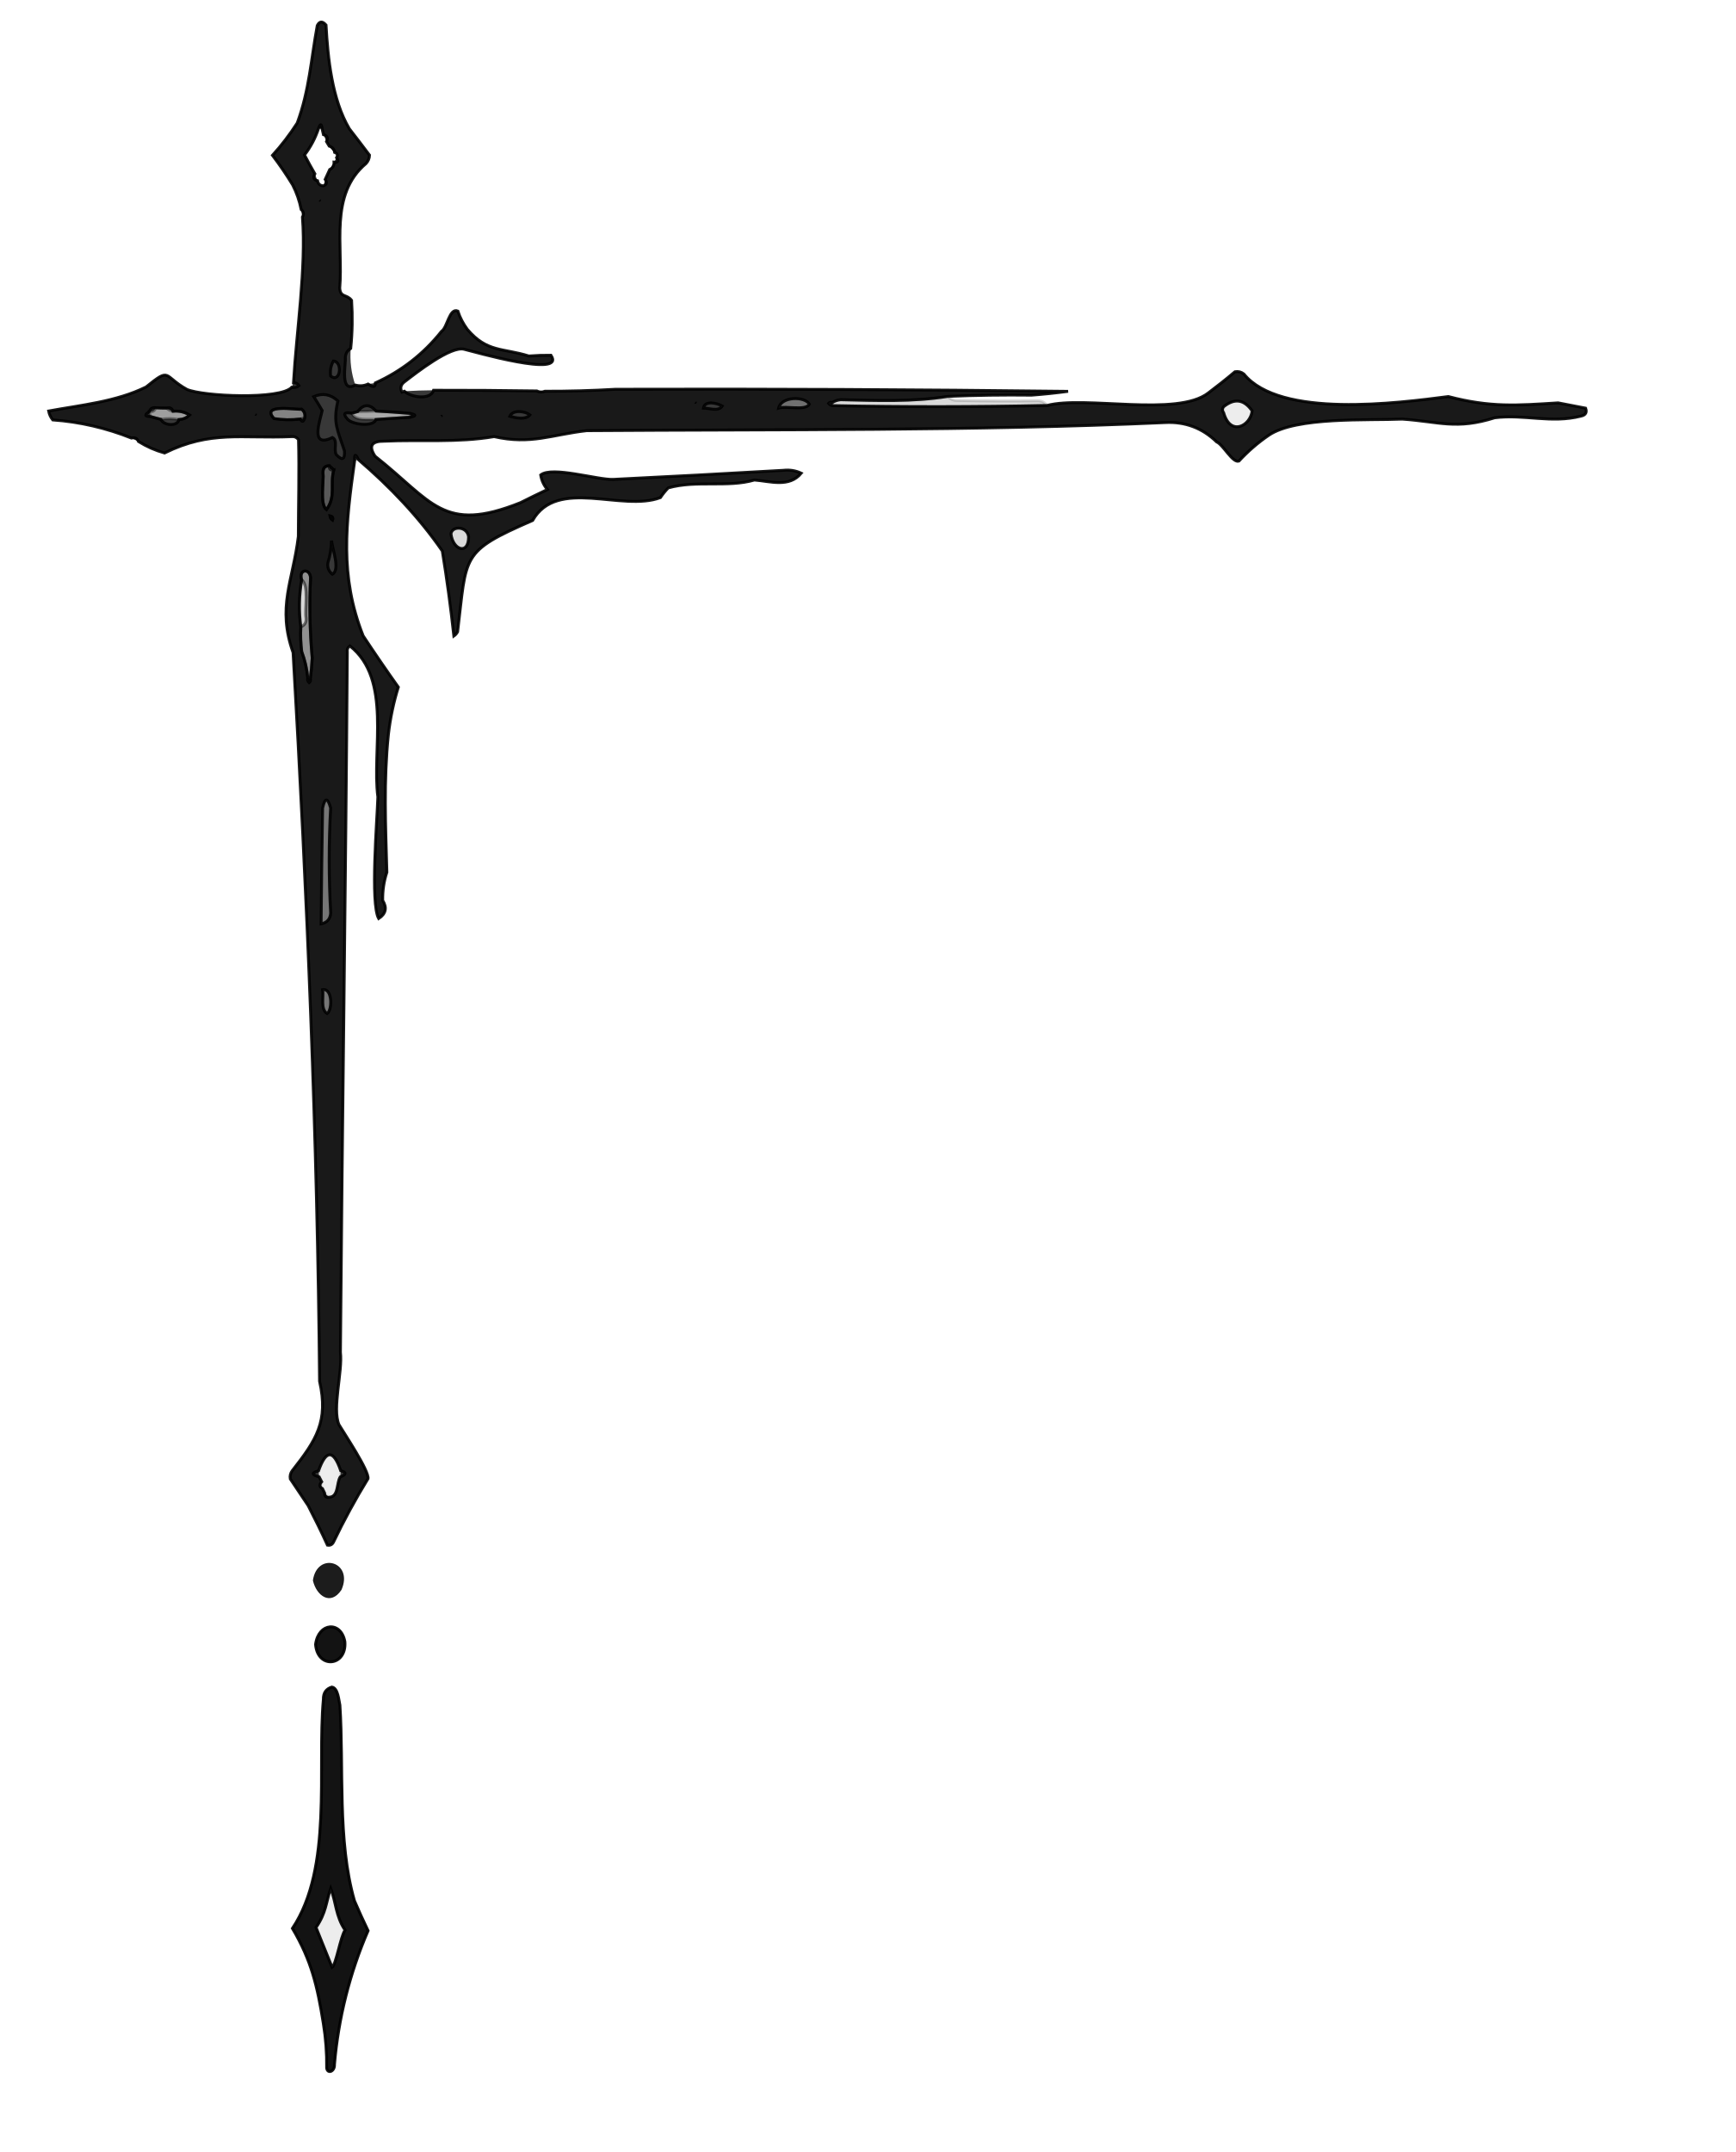
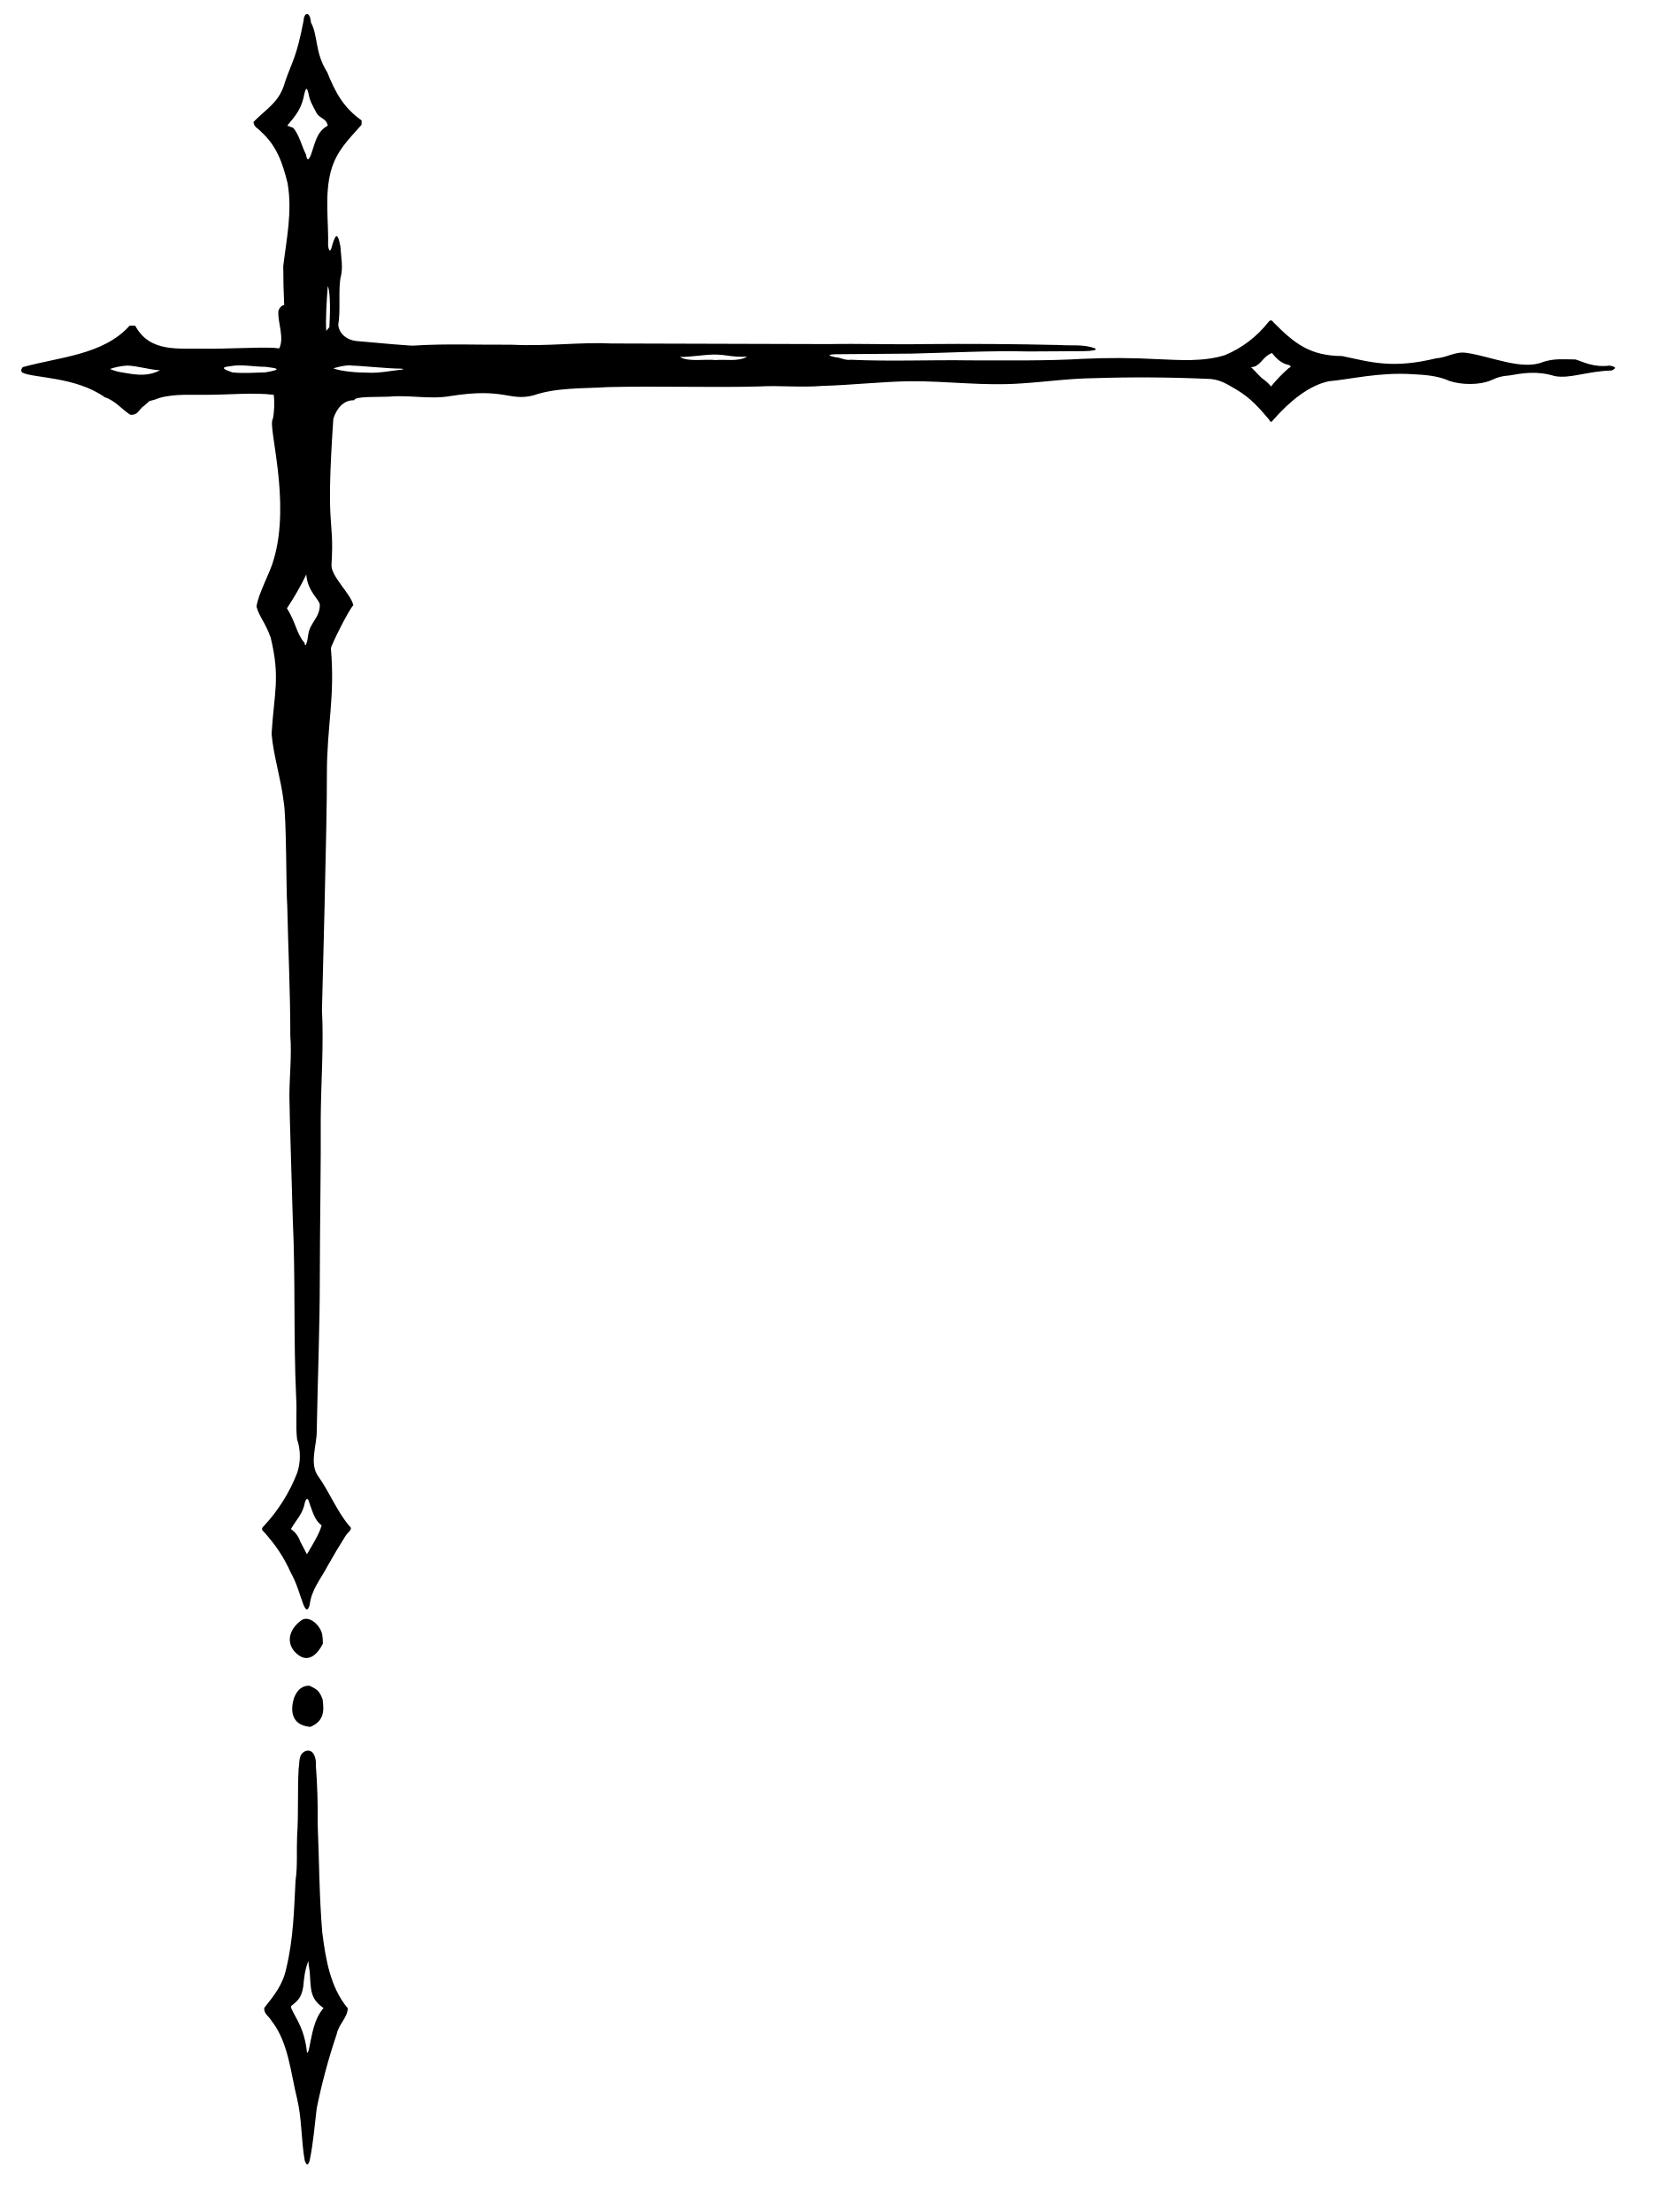
- <svg xmlns="http://www.w3.org/2000/svg" xml:space="preserve" width="300" height="372" style="clip-rule:evenodd;fill-rule:evenodd;image-rendering:optimizeQuality;shape-rendering:geometricPrecision;text-rendering:geometricPrecision">
+ <svg xmlns="http://www.w3.org/2000/svg" xml:space="preserve" viewBox="0 0 540 720">
  <g style="display:inline">
-     <path d="M6.631 17.181h298.766v370.766H6.631z" style="clip-rule:evenodd;display:inline;fill:none;fill-rule:evenodd;stroke:#000;stroke-width:1.234;stroke-opacity:0;image-rendering:optimizeQuality;shape-rendering:geometricPrecision;text-rendering:geometricPrecision" transform="translate(-6.014 -16.564)" />
-     <g style="clip-rule:evenodd;display:inline;fill-rule:evenodd;image-rendering:optimizeQuality;shape-rendering:geometricPrecision;text-rendering:geometricPrecision">
-       <path fill-opacity=".902" stroke="#000" stroke-opacity=".902" stroke-width=".5" d="M60.636 60.228c-.57.35-.88.86-.93 1.54.12 1.21-1.01 6.28 1.72 4.79.77.21 1.5.15 2.21-.17.57.37 1.29.82 1.26-.2q6.78-3.075 11.43-8.91c1.04-.68 1.35-4.12 2.83-3.51.37 1.13.92 2.19 1.64 3.16 3.41 4.02 6.12 3.2 10.63 4.61 1.28-.1 2.56-.14 3.83-.13 2.72 4.03-13.54-.68-14.97-1.02-2.29-.69-8.39 4.11-10.32 5.59-.68.5-.84 1.1-.47 1.8.14-.05.27-.1.41-.15 1.07 1.04 4.52 1.61 5.06-.17 5.94-.01 11.89.03 17.84.12.45.23.92.25 1.4.05 4.08.01 8.15-.1 12.22-.34 26.1-.08 52.18.05 78.23.36-2.08.28-4.18.5-6.31.66-4.82-.06-9.65.01-14.46.21-6.02.98-12.41.72-18.54.58-.53.04-1.02.21-1.46.49-.26-.1-.47-.05-.64.13.18.24.43.38.74.4 12.35.25 24.69.23 37.04-.03 6.53-1.75 22.52 2.03 27.88-2.17 1.57-1.18 3.11-2.4 4.6-3.66.57-.1 1.08.03 1.54.39 6.26 7.71 26.65 5.02 35.35 3.9 7.3 1.91 11.85 1.54 18.98 1.09 1.59.31 3.18.62 4.76.92.28.74 0 1.2-.82 1.38-5.2 1.3-9.76-.36-14.9.28-6.65 2.11-9.62.67-15.99.23-5.83.27-18.32-.44-23.07 2.79a30.3 30.3 0 0 0-5.17 4.47c-1.1.37-2.72-2.85-3.84-3.31-2.49-2.42-5.46-3.53-8.92-3.35-33.36 1.48-66.62 1.16-100 1.4-6.06.69-9.66 2.47-16 1.03-6.42 1.08-12.58.5-19.01.79-2.19-.02-2.72.84-1.57 2.59 9.88 7.78 11.71 13.42 25.14 8.03 1.55-.78 3.1-1.54 4.65-2.27a4.95 4.95 0 0 1-1.16-2.52c1.99-1.57 9.78.86 12.52.77 9.82-.48 19.63-1.01 29.44-1.57 1.08-.12 2.12.04 3.09.5-2.08 2.53-5.34 1.4-8.1 1.18-4.6 1.35-10.05 0-14.89 1.36-.5.51-.96 1.08-1.36 1.68-6.63 2.52-17.83-3.53-22.09 3.95-12.53 5.45-11.35 5.92-12.97 19.24-.16.3-.37.55-.65.74-.54-4.91-1.2-9.81-2-14.7-4.09-5.91-9.07-11.13-14.49-15.77-.51-1.1-.73-1.03-.66.19-1.52 10.79-2.63 19.89 1.47 30.24 1.98 3 4.01 5.96 6.08 8.87q-1.23 3.975-1.71 8.13c-.84 8.11-.49 15.78-.27 23.87a14.6 14.6 0 0 0-.72 4.87c.79 1.27.55 2.32-.7 3.14-1.48-2.62-.26-17.1-.14-21.02-1.07-8.16 2.47-20.35-4.84-26.11-.36.25-.51.61-.44 1.07-.27 40.21-.87 80.8-1.19 121.04.4 3.27-1.45 9.74-.25 12.5.92 1.55 5.25 7.99 5.02 9.34-2.17 3.54-4.15 7.18-5.95 10.93-.22.46-.58.65-1.07.56-1.04-2.29-2.16-4.56-3.33-6.83-1.03-1.55-2.05-3.09-3.09-4.62-.09-.51.02-.97.31-1.39 4.18-5.33 6.32-8.55 4.75-15.49-.37-41.99-2.17-84.13-4.58-125.96-2.81-7.89-.03-12.36.91-20.08.01-5.41.18-11.43.03-16.71-.29-.41-.7-.59-1.21-.54-8.66.38-13.95-1.11-21.95 2.83-1.6-.45-3.1-1.11-4.51-1.99-.22-.55-.62-.74-1.21-.59-4.38-1.75-8.92-2.8-13.61-3.14-.36-.45-.6-.96-.71-1.54 5.56-1.03 11.65-1.59 16.84-4.15 4.38-3.54 2.89-1.9 7.08.42 2.84 1.21 16.15 1.79 18.11-.37.46.1.88.01 1.25-.28-.2-.35-.52-.52-.95-.51.52-9 2.22-19.81 1.55-28.63.28-.52.21-.96-.22-1.31-.29-1.48-.78-2.9-1.47-4.25a61 61 0 0 0-3.49-5.12c1.57-1.73 2.99-3.59 4.28-5.59 2.09-5.65 2.39-11.05 3.46-16.84.39-.78.9-.81 1.52-.09.32 5.72 1.03 12.87 4.04 17.94 1.18 1.52 2.35 3.04 3.48 4.55-.02.55-.22 1.03-.59 1.44-6.4 5.38-3.94 14.24-4.56 21.55.12 1.69 1.2.99 2.05 2.11.18 2.77.14 5.54-.15 8.31zm-5.56-38.03c-.56 1.68-1.36 3.21-2.43 4.59.57 1.09 1.17 2.18 1.79 3.26-.36.64-.21 1.04.47 1.2.11.57.45.86 1.03.87.55-.21.64-.58.28-1.11.25-.57.51-1.14.78-1.7.53-.25.78-.67.75-1.28.7.08.84-.18.44-.77.25-.44.14-.74-.33-.91-.08-.56-.39-.93-.94-1.09-.16-.26-.31-.52-.47-.78.3-.64.13-1.04-.53-1.2-.08-.32-.15-.63-.22-.95-.1-.97-.3-1.02-.62-.13zm.16 12.42q.57.48 0 0zm1.93 30.39c1.69 1.32 2.13-2.52.47-2.6-.44.8-.6 1.66-.47 2.6zm-2.93 3.55c.51.79 1 1.59 1.47 2.41-.37 1.75-2.18 6.61 1.76 4.66 1.01.47.15 2.12.69 2.99 1.02 1.04 1.49.82 1.4-.67-1.18-3.62-2.04-4.8-1.14-8.64-1.25-1.16-2.64-1.41-4.18-.75zm65.97.99q.585.555 0 0zm1.41.99c1.01 0 2.57.67 3.25-.35-.79-.48-3.01-1.06-3.25.35zm13 0c1.28-.44 4.63.53 5.31-.67-.81-1.4-4.85-1.36-5.31.67zm76.98-.27c-.32.33-.33.69-.04 1.09 1.2 4.16 4.64 2.21 4.92-.33-1.38-1.98-3-2.23-4.88-.76zm-185.78.89c-.86.56-.81.83.15.83.61.18 1.23.35 1.85.5.42 1.07 2.86 1.31 3.12.04.72-.04 1.33-.3 1.84-.78-.86-.54-1.82-.76-2.87-.66-.17-.53-.53-.71-1.09-.54q-.945 0-1.89-.06c-.57-.09-.94.14-1.11.67zm26.1 1.28c.32.6.57.52.77-.23q.165-.915-.54-1.47c-.86.13-7.19-1.01-4.77 1.62 1.51.24 3.02.26 4.54.08zm9.92-1.29c-.34.09-.69.19-1.03.28-1.33-.24-1.56.11-.7 1.05.84.94 4.5 1.36 4.89.03 1.96-.14 3.92-.27 5.89-.39 1.12-.2 1.12-.42.02-.65-1.96-.17-3.91-.31-5.88-.41-1.13-1.26-2.19-1.23-3.19.09zm-17.67.48q.585.45 0 0zm32.13.32q.45-.375 0 0zm11.84.01c1.03.27 2.69.68 3.48-.24-.84-.65-2.95-.95-3.48.24zm-30.42 9.26c-.25-.26-.52-.5-.8-.71-.75.01-1.1.42-1.07 1.21.18 1.43-.62 5.46.6 6.38 1.69-2.34.56-4.34 1.27-6.88zm-.67 7.96c.04.31.19.55.44.72.14-.39-.01-.63-.44-.72Zm20.92 3.11c.34 2.83 3.05 3.7 3.05.51-.24-1.88-2.88-1.93-3.05-.51zm-21.28 5c-.11.81.14 1.47.77 1.97 1.42-.73-.02-4.42-.14-5.81-.03 1.3-.23 2.58-.63 3.84zm-4.53 2.95c-.46 2.7-.51 5.41-.15 8.12-.07 1.43-.02 2.86.16 4.29.55 1.46.9 2.97 1.04 4.52q-.12.495.24.84c.22-.17.29-.39.2-.68.15-1.19.27-2.38.33-3.57-.42-4.63-.51-9.27-.29-13.9-.11-1.69-2.12-1.48-1.53.38zm3.36 59.46c1.02-.2 1.57-.82 1.65-1.85-.34-6.06-.34-12.11-.01-18.17-.51-1.85-.97-1.85-1.38.01-.11 6.67-.2 13.34-.26 20.01zm.26 11.38c.22 1.21-.42 3.37.78 4.13.92-.61.93-4.44-.78-4.13zm-.71 83.19c-1.25.31-1.21.66.12 1.04.14.27.29.55.43.83-.45.51-.41.9.14 1.19.12.26.25.51.37.77-.02.57.25.81.79.72 1.66-.09 1.24-2.45 1.9-3.51q1.635-.645.09-1.08c-1.26-3.68-2.54-3.66-3.84.04z" />
-       <path fill-opacity=".922" stroke="#000" stroke-opacity=".922" stroke-width=".5" d="M54.556 284.258c.49-3.82 4.43-4.11 5.07-.46.34 4.29-4.73 4.77-5.07.46zm-4 49.09c7.01-10.55 4.26-27.43 5.35-39.6-.02-1.1.46-1.81 1.46-2.12 1.1.15 1.21 2.36 1.4 3.14.7 10.77-.47 23.44 2.52 33.81.75 1.75 1.54 3.48 2.35 5.17a74.1 74.1 0 0 0-5.81 23.12c.07 1.25-1.22 1.69-1.35.61.03-2.58-.16-5.16-.58-7.72-1.05-6.49-2.06-10.84-5.34-16.41zm4.08-.16c.92 2.32 1.85 4.62 2.78 6.89.7-.53 1.43-5.22 2.24-6.44-1.62-2.36-1.56-4.83-2.48-7.23-.83 2.49-.79 4.27-2.54 6.78z" />
-       <path fill-opacity=".78" d="M55.696 22.328c-.21-.04-.42-.09-.62-.13.32-.89.52-.84.62.13m.22.95c.66.16.83.56.53 1.2-.18-.4-.36-.8-.53-1.2m1 1.98c.55.16.86.53.94 1.09-.37-.31-.69-.67-.94-1.09m1.27 2c.4.59.26.85-.44.77.14-.26.28-.52.44-.77m-.44.77c.03.61-.22 1.03-.75 1.28.26-.42.51-.85.75-1.28m-3.31 2.02c.14.4.3.81.47 1.2-.68-.16-.83-.56-.47-1.2m1.78.96c.36.53.27.9-.28 1.11.09-.38.18-.75.28-1.11m-.98 3.61q.57.48 0 0m-3.17 1.6c.43.35.5.79.22 1.31-.07-.44-.14-.87-.22-1.31m8.57 24.01c-.17 2.18.09 4.29.79 6.33-2.73 1.49-1.6-3.58-1.72-4.79.05-.68.36-1.19.93-1.54m-3.47 4.78c-.13-.94.03-1.8.47-2.6 1.66.08 1.22 3.92-.47 2.6m-6.43 1.15c.43-.01.75.16.95.51-.37.29-.79.38-1.25.28.1-.27.2-.53.3-.79m14.16.03c.03 1.02-.69.57-1.26.2.42-.05.84-.12 1.26-.2m10.07 1.27c-.54 1.78-3.99 1.21-5.06.17 1.68-.1 3.37-.16 5.06-.17m17.84.12c.47.01.93.03 1.4.05-.48.2-.95.18-1.4-.05m-38.57.98c1.54-.66 2.93-.41 4.18.75-.9 3.84-.04 5.02 1.14 8.64.09 1.49-.38 1.71-1.4.67-.54-.87.32-2.52-.69-2.99-3.94 1.95-2.13-2.91-1.76-4.66-.47-.82-.96-1.62-1.47-2.41m65.97.99q.585.555 0 0m1.41.99c.24-1.41 2.46-.83 3.25-.35-.68 1.02-2.24.35-3.25.35m-94.69-.05c-.17.53-.54.76-1.11.67.17-.53.54-.76 1.11-.67m1.89.06c.56-.17.92.01 1.09.54-.42-.06-.79-.24-1.09-.54m36.21.51c-1.06.07-2.12.1-3.19.09 1-1.32 2.06-1.35 3.19-.09m146.57-.79c-.06.36-.07.72-.04 1.09-.29-.4-.28-.76.04-1.09m-185.78.89.15.83c-.96 0-1.01-.27-.15-.83m18.35.47q.585.45 0 0m16.64-.2c.67 1.44 2.9.93 4.19 1.08-.39 1.33-4.05.91-4.89-.03-.86-.94-.63-1.29.7-1.05m10.1.04c1.1.23 1.1.45-.02.65.01-.22.01-.43.02-.65m5.39.48q.45-.375 0 0m11.84.01c.53-1.19 2.64-.89 3.48-.24-.79.92-2.45.51-3.48.24m-60.32.53c1.04-.18 2.08-.17 3.12.04-.26 1.27-2.7 1.03-3.12-.04m24.1-.05c.26-.08.51-.15.77-.23-.2.75-.45.83-.77.23m-29.19 3.29c.59-.15.99.04 1.21.59-.4-.2-.8-.4-1.21-.59m34.19 4.78c.28.21.55.45.8.71-.59.12-.86-.12-.8-.71m-.23 16.78c.4-1.26.6-2.54.63-3.84.12 1.39 1.56 5.08.14 5.81-.63-.5-.88-1.16-.77-1.97m-3.48 19.88c.14.05.29.11.44.16.09.29.02.51-.2.68q-.36-.345-.24-.84m1.86 137.1.12 1.04c-1.33-.38-1.37-.73-.12-1.04m3.84-.04q1.545.435-.09 1.08zm-3.29 1.91c-.15.41-.1.81.14 1.19-.55-.29-.59-.68-.14-1.19m.51 1.96c.27.24.53.48.79.72-.54.09-.81-.15-.79-.72" />
-       <path fill-opacity=".071" stroke="#000" stroke-opacity=".071" stroke-width=".5" d="M211.556 71.358c-.03-.37-.02-.73.04-1.09 1.88-1.47 3.5-1.22 4.88.76-.28 2.54-3.72 4.49-4.92.33zm-152.65 182.87-.09 1.08c-.66 1.06-.24 3.42-1.9 3.51-.26-.24-.52-.48-.79-.72-.12-.26-.25-.51-.37-.77-.24-.38-.29-.78-.14-1.19-.14-.28-.29-.56-.43-.83l-.12-1.04c1.3-3.7 2.58-3.72 3.84-.04zm-4.27 78.96c1.75-2.51 1.71-4.29 2.54-6.78.92 2.4.86 4.87 2.48 7.23-.81 1.22-1.54 5.91-2.24 6.44-.93-2.27-1.86-4.57-2.78-6.89z" />
-       <path fill-opacity=".149" stroke="#000" stroke-opacity=".149" stroke-width=".5" d="M163.886 68.518c.41.47.93.7 1.56.7 4.66.09 9.33.11 13.99.06q.99.015 1.59.81c-12.35.26-24.69.28-37.04.03-.03-.18-.07-.36-.1-.53.44-.28.93-.45 1.46-.49 6.13.14 12.52.4 18.54-.58zm-111.73 31.72c1.31.9.5 5.11.75 6.58.08.76-.21 1.27-.9 1.54-.36-2.71-.31-5.42.15-8.12z" />
-       <path fill-opacity=".89" d="M54.096 273.208c.71-5.07 7.1-3.28 4.94 1.62-1.9 2.84-4.33 1.01-4.94-1.62" />
-       <path fill-opacity=".537" d="M143.886 69.588c.03.17.07.35.1.53a.97.97 0 0 1-.74-.4c.17-.18.38-.23.64-.13m-88.37 90.11c.06-6.67.15-13.34.26-20.01.41-1.86.87-1.86 1.38-.01-.33 6.06-.33 12.11.01 18.17-.08 1.03-.63 1.65-1.65 1.85m.26 11.38c1.71-.31 1.7 3.52.78 4.13-1.2-.76-.56-2.92-.78-4.13" />
-       <path fill-opacity=".431" stroke="#000" stroke-opacity=".431" stroke-width=".5" d="M53.646 117.328c-.15-.05-.3-.11-.44-.16-.14-1.55-.49-3.06-1.04-4.52-.18-1.43-.23-2.86-.16-4.29.69-.27.98-.78.9-1.54-.25-1.47.56-5.68-.75-6.58-.59-1.86 1.42-2.07 1.53-.38-.22 4.63-.13 9.27.29 13.9-.06 1.19-.18 2.38-.33 3.57z" />
-       <path fill-opacity=".655" stroke="#000" stroke-opacity=".655" stroke-width=".5" d="M56.916 80.508c-.06.59.21.83.8.71-.71 2.54.42 4.54-1.27 6.88-1.22-.92-.42-4.95-.6-6.38-.03-.79.32-1.2 1.07-1.21zm.13 8.67c.43.09.58.33.44.72a.99.99 0 0 1-.44-.72z" />
-       <path fill-opacity=".486" stroke="#000" stroke-opacity=".486" stroke-width=".5" d="M52.686 72.208c-.26.08-.51.15-.77.23-1.52.18-3.03.16-4.54-.08-2.42-2.63 3.91-1.49 4.77-1.62q.705.555.54 1.47z" />
-       <path fill-opacity=".337" stroke="#000" stroke-opacity=".337" stroke-width=".5" d="M60.806 71.428c.34-.09.69-.19 1.03-.28 1.07.01 2.13-.02 3.19-.09 1.97.1 3.92.24 5.88.41-.01.22-.01.43-.02.65-1.97.12-3.93.25-5.89.39-1.29-.15-3.52.36-4.19-1.08z" />
-       <path fill-opacity=".38" stroke="#000" stroke-opacity=".38" stroke-width=".5" d="M26.926 70.488q.945.06 1.89.06c.3.3.67.48 1.09.54 1.05-.1 2.01.12 2.87.66-.51.48-1.12.74-1.84.78a8.4 8.4 0 0 0-3.12-.04c-.62-.15-1.24-.32-1.85-.5l-.15-.83c.57.09.94-.14 1.11-.67z" />
-       <path fill-opacity=".678" d="M61.976 79.478c-.22.07-.44.13-.66.19-.07-1.22.15-1.29.66-.19" />
-       <path fill-opacity=".149" stroke="#000" stroke-opacity=".149" stroke-width=".5" d="M77.966 92.288c.17-1.42 2.81-1.37 3.05.51 0 3.19-2.71 2.32-3.05-.51z" />
-       <path fill-opacity=".561" d="M134.616 70.538c.46-2.03 4.5-2.07 5.31-.67-.68 1.2-4.03.23-5.31.67" />
-     </g>
+     <path d="M0 0h540v720H0z" style="display:inline;fill:none;fill-opacity:1;stroke:none;stroke-width:.925" />
+     <path d="M98.8 6.8c-2.3 12-3.7 13.1-6 19.8-1.8 6.7-5.9 8.6-10.3 13.1.2 1.8 1.5 2 2.5 3.2 5.1 4.6 7 10.2 8.6 16.7 1.6 9.2-.3 17.9-1.4 27q0 6.3.3 12.7c-.7 0-1.7.9-1.9 2.1-.2 3.7 2 8.5.3 12l-2-.2c-6.2-.2-15.8.4-22.1.3-8.7-.2-18 1.4-22.8-7.5h-1.8c-8.6 9.6-23 10.2-34.8 13.5q-.9 1.1-.1 1.8c3.7 1.8 17.4 1.3 26.8 8 3.4 1.1 5.4 3.8 8.3 5.7 2.7.2 2.6-1.7 4.6-3l1.7-1.5q1.6-.3 3.3-1c5-1.4 10.6-.9 15.7-1 7 0 14.6-.8 21.4 0 .3 2.2.2 5.7-.3 7.9-1.8 2.1 6 26.5.3 45.7-1 4-5.2 11.4-5.6 15.4 1 3.5 2.7 4.8 4.6 10 3.2 13.2 1.1 18 .3 31.4.6 7 3.1 14.9 3.9 21.8 1 5 .8 29.4 1.2 34.1.3 14.2 1 28.1 1 42.4.5 6.5-.3 13.2-.3 19.7 0 4.8 1 35 1.1 40 .9 19.3.2 38.6 1.1 58 .3 4.2-.2 9.5.3 13.6 1.2 3.4 1.2 7.6 0 11a54 54 0 0 1-10.8 17.2c-1 .9-.6 1.4 0 1.9 3.7 4.2 6.4 8 8.7 13.2 2 3.5 2.8 6.9 4.2 10.6 1 2.3 1.5 1.6 2 0 .6-5.1 3.6-8.4 5.9-12.8q2.7-4.8 5.6-9.4c1-1.7 2.8-2.4 1.4-3.5-4.1-4.9-6.4-10.9-10-16-3.2-4.1-.5-10.4-.6-15 .3-16.7 1-33.4 1-50 0-14 .4-38 .3-52 .1-11.7 1-23.4.4-35 0-1.3 1.7-61.7 1.6-76.8 0-15.7 2.7-24.9 1.3-40.9 0-.7 5.5-12 7.3-14-.7-3.6-7.4-9.5-7.1-13.2 1-16.2-2-9.6.6-47.5 1-3.2 3.3-6.2 6.8-6 0-1.4 7.8-1 11.4-1.2 6.8-.6 13.3 1 20-.2 17.7-2.8 19 1.8 26.9-.2 7.5-2.6 16.2-2.2 24.2-2.7 16.3-.4 32.7.2 49-.2 7-.4 14 .4 21-.2 8.6-.2 19.6-1.4 28.2-1.5 12.9-.1 23.6 1.6 36.5.7 7.8-.5 15.5-1.6 23.3-1.7q18.4-.6 37 .2c4 0 6.4 1.6 9.8 3.6 4.5 2.7 7.2 5.8 10.5 9.7.7 1.4 1 .4 1.4 0 5.3-6 11.5-11.1 18-12.5 6.9-.6 16.4-3 27.3-2.3 4 .2 8.3.5 12 2.2 3.9 1.3 9.7 1.4 13.5-.2 2.3-1.1 3.6-1.4 6.1-1.6 4-.7 8.8-1.6 14.6.2 5 1 10.5-1.6 18.6-1.8 2.1-1 .7-1.3-.6-1.6-5.4.7-8.8-1.3-11.2-2-3.9 0-6.7-.4-10.5.8-6.8 2.9-17-1.8-24.7-2.9-3.8-.7-6.5 1.5-10 1.7-14.3 3.5-21.3 1.3-30.7-.7-10.4-.1-15.4-3.9-22.4-11-.7-1-1.2-.6-1.7 0a35 35 0 0 1-14.1 10.7c-7 2.2-14.7 1.6-22 1.3a240 240 0 0 0-24.3-.1c-12 .7-24.5.5-36.6.5-13-.2-26 .4-38.8-.2-2 .3-3.5-.8-5-.8-2.4-.5-3-.9.2-1l24.6-.2c12.7-.3 25.3-1 38-.7l18-.1q1.8 0 3.5-.3c.7-.4.2-.6-.1-.7-3.7-1.3-7.6-.7-11.4-1q-22-.5-44-.3c-10.3.2-20.7-.2-31 0l-70.8-.2c-10.3-.5-20.6 1-32.5.4-10.6.1-21.3-.4-32 .3-.5.1-11.1-.8-18.5-1.5-3.5-.4-5.7-2.7-5.9-5.3.8-4.6 0-10.7.7-15.1 1-3.5.2-6.8 0-10.4-1-5.4-1.8-3.5-3 .8q-.6 1.4-1-.9c.2-8-1.2-16.6.9-24.4 1.8-6.6 5.7-10.2 10-15.1v-1.4c-5.9-4.2-8.5-9-11.2-15.7-4.1-6.5-2.9-11.8-5.3-16.2-.2-3.5-2.2-3.6-2.4-.5m1.6 23.5c.4 2.6 1.5 4.3 2.7 6.6 1.2 1.8 3.1 1.6 3.6 4-3.8 2-4.2 6.1-5.6 9.8-.6 1.2-1.1 2-1.5-.4-1.3-2.5-2.3-6.7-4.2-8.7l-1.9-.7c3-3.6 4.7-5.6 5.6-10.5.3-1 .7-2.7 1.3 0m6.3 62.7c1 2.3.7 10.2.5 13.4l-1 1.2c-.3-3.5.2-11.2.5-14.6M414 114.9c1.5 1.8 3 3.4 5.5 3.9q1.2.5 0 1-3 2.6-5.8 6-.9-1.2-2.4-2.3c-1-.6-2.4-2.4-4.1-4 2.7 0 3.6-2.8 5.8-4.1zm-181.7.5c4.5 0 5.3.9 10.9.7-3 1.7-7 .8-10.3 1.1-3.4-.4-8.7.7-11.6-1 3.5 0 7.4-.7 11-.8m-145.8 4c2.8.4 6.4.7-.1 1.8-3.3.1-7.5.4-10.8 0-2.2-.8-4.5-1.6-.7-2 3.7-.7 7.8.2 11.6.2m-45.2-.4c3.2 0 7.9 1.5 10.8 1.5-3.7 2-7.3 1.6-11.3.9-2.7-.4-3.6-.7-5-1.3q2.6-.9 5.5-1.1m73 0c3 0 11.9 1 16.5 1q.9.3 0 .3c-3.7.4-7.4 1.2-11.1 1-3.5 0-8.6-.4-11.2-1.4 0 0 3-1 5.7-1m-14.5 68c.3 5.6 4.4 8.3 4.4 10 0 4.3-3.3 5.7-3.8 9.9-.2 1.8-.9 4.6-1.2 2.4-2.5-2.7-2.8-6.6-5.7-11.2a93 93 0 0 0 6.3-11m1 302.2c1 2.6 1.6 5.6 4 7.3-.7 2.7-3.3 6.9-4.8 9.4l-2.2-4.2a8 8 0 0 0-3-4c1.7-3 3.9-5 4.5-8.5.6-2 1.1-1.5 1.5 0m-3 38.5c-3.2 2.5-4.7 6.4-1.9 9.8 3.9 4.3 7.2 1.6 9.3-2.5q0-1.5-.2-2.8c-.4-3-4.5-7-7.2-4.5m3.2 21q-3.6-.2-5.2 4c-1 3.2-1.5 8.8 5.3 9.4 4.3-1.8 4.6-4.9 4-9-1-2.6-1.7-3.2-4.1-4.3m-1.3 21.1c-2.6 1-2 3.6-2.4 5.9-.4 7.3 0 14.7-.5 22-.2 4.8.2 9.5-.5 14.3-.5 9.6-.7 19-3 28.5-1.1 5.4-3.9 8.8-7.2 13-.1 2 1.5 2.6 2.4 4.2 5.5 7 6.2 16.9 8.3 25.3 1.6 6.7 1.3 13.5 2.5 20.2.5 1.3 1 2 1.6-.1 1.2-5.7 1.6-11.4 2.3-17q2.5-12.3 6.5-24.1c.6-3.2 3.5-5.3 3.6-8.4-5.7-6.8-7.2-16-8.3-24.7-1-11.7-1-23.5-1.5-35.3a213 213 0 0 0-.6-19.2c.2-1.9-.6-5.3-3.2-4.6m.8 68.4c0 1.6.5 3.2.5 4.8.3 4.8.2 7.6 4.4 10.5-3.2 3.9-3.6 8.1-4.8 13.7-.3.7-.6 1.6-.7-.3-1.1-8.3-5-11.9-5.1-14 2.6-2 3.4-3 4-6.3.3-3 .5-5.5 1.7-8.4" style="fill:#000;fill-opacity:1;stroke:none" />
  </g>
</svg>
